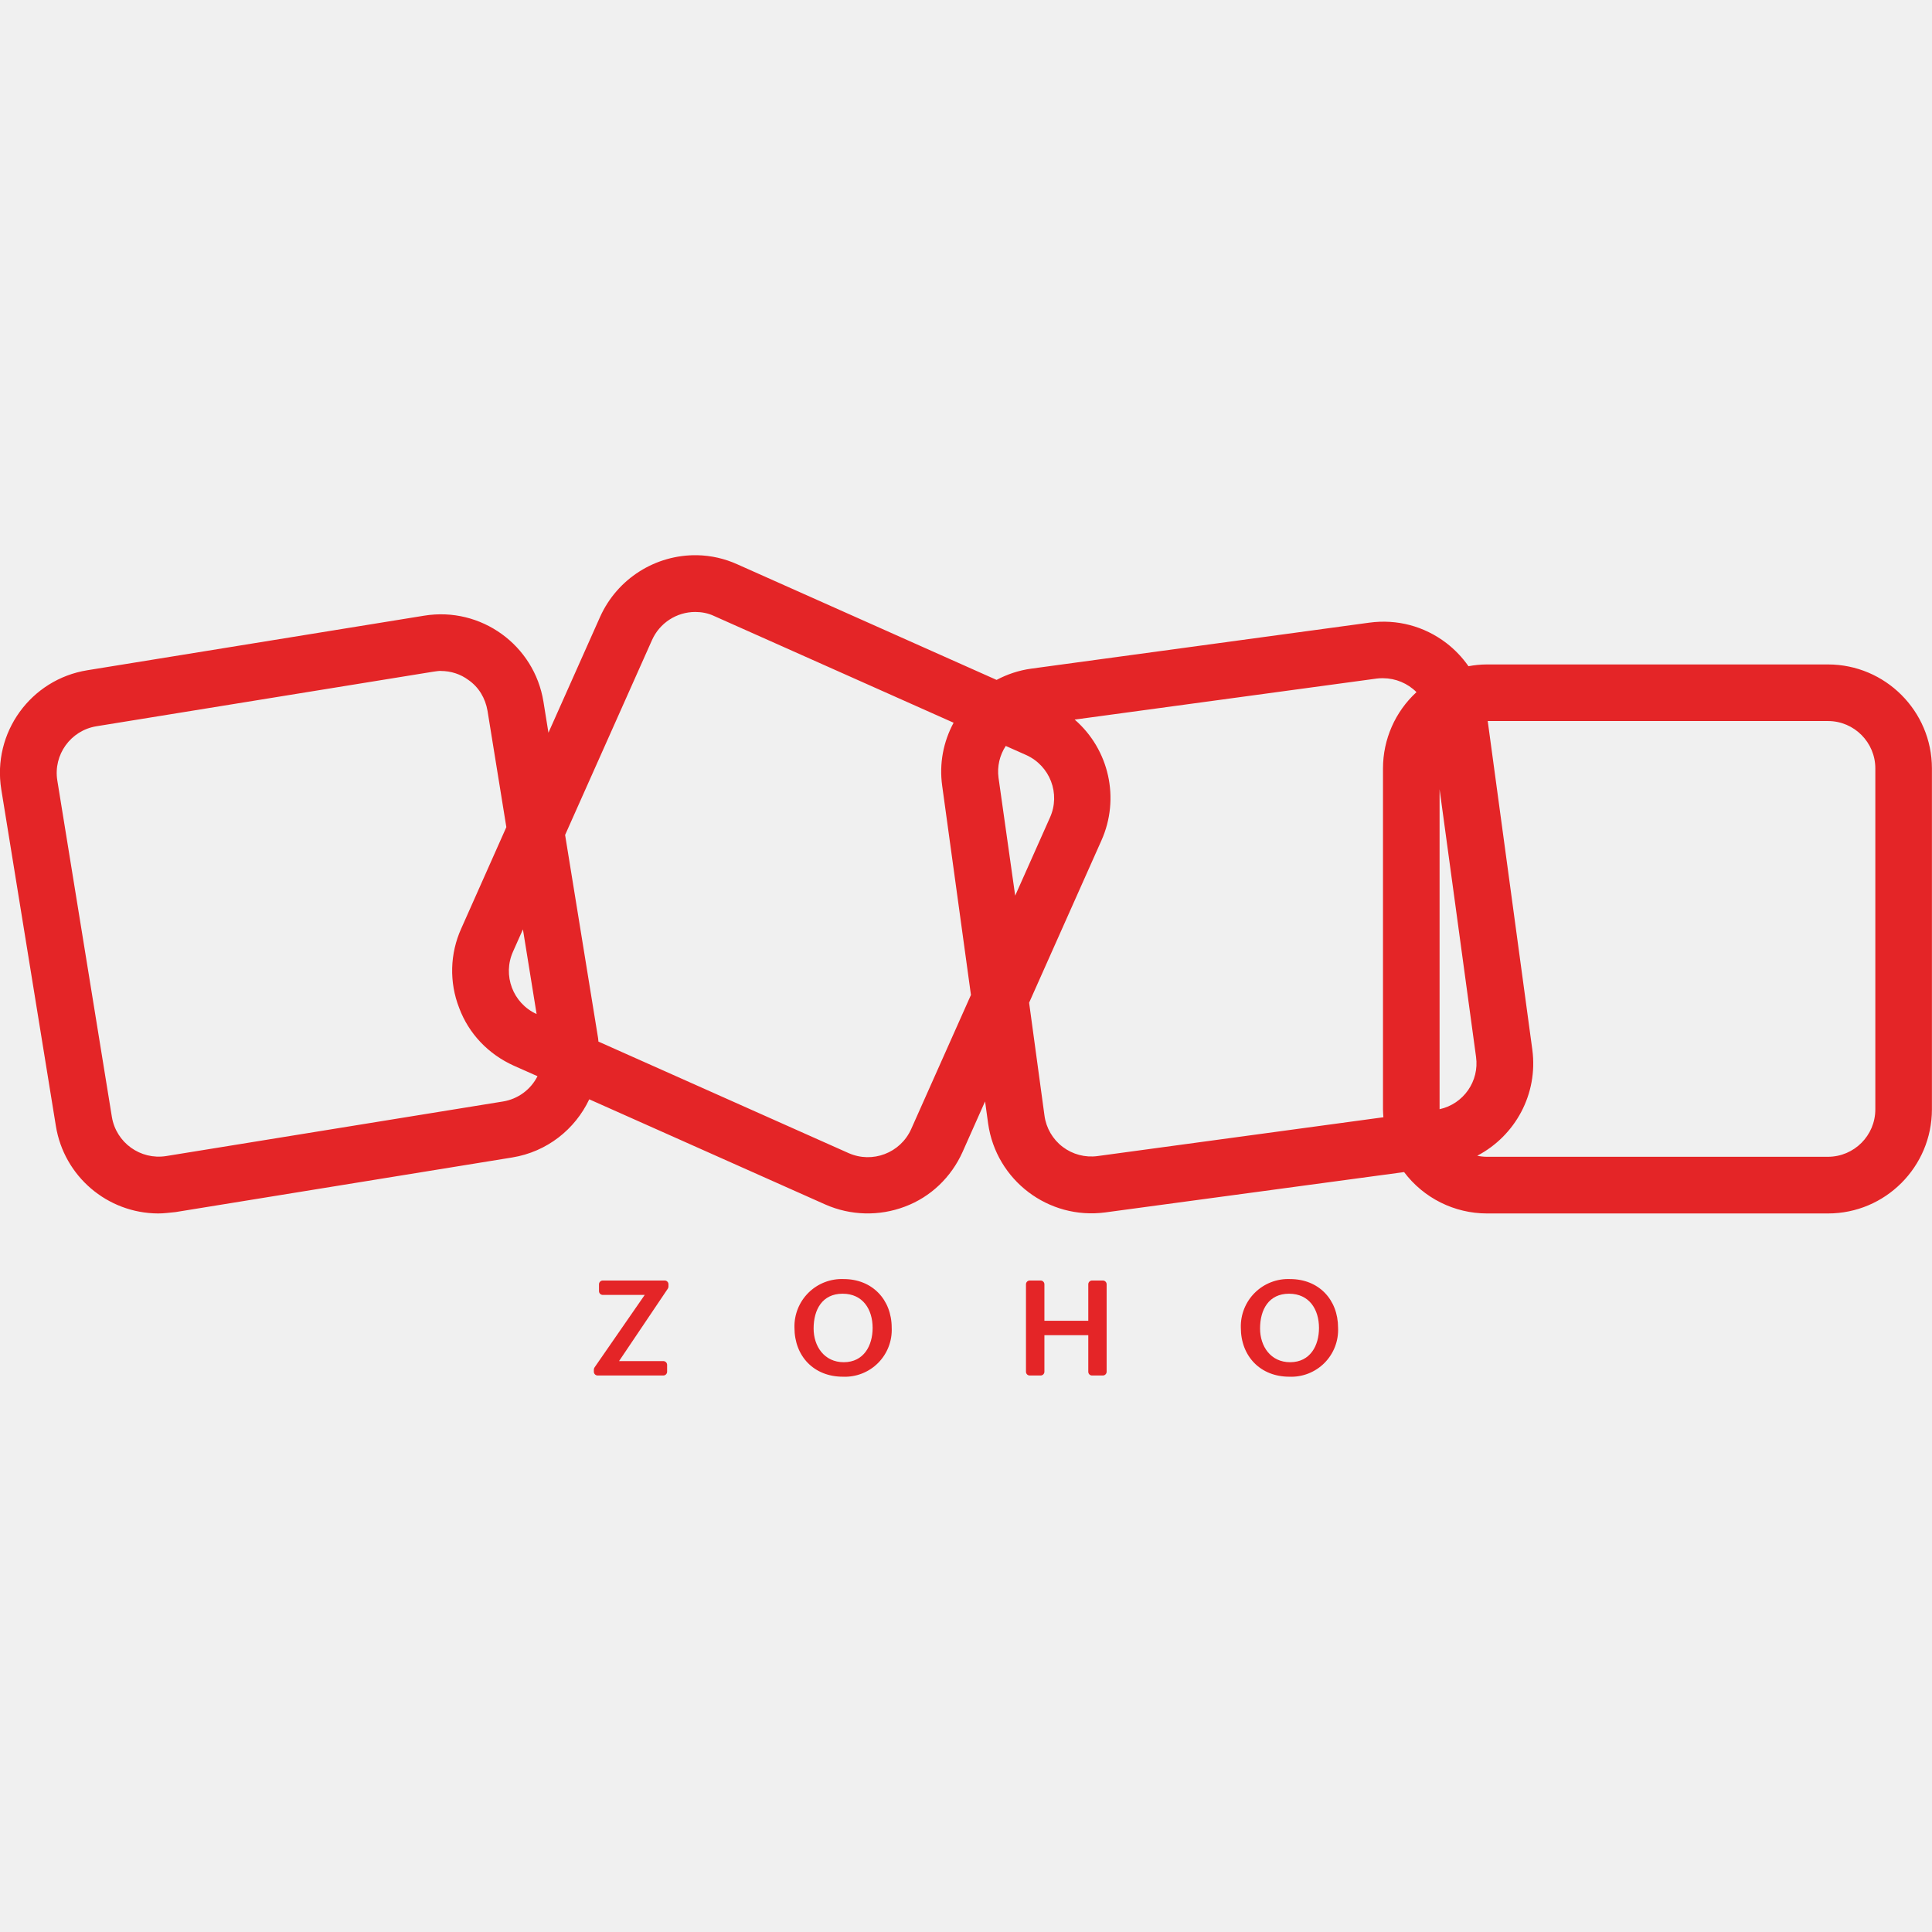
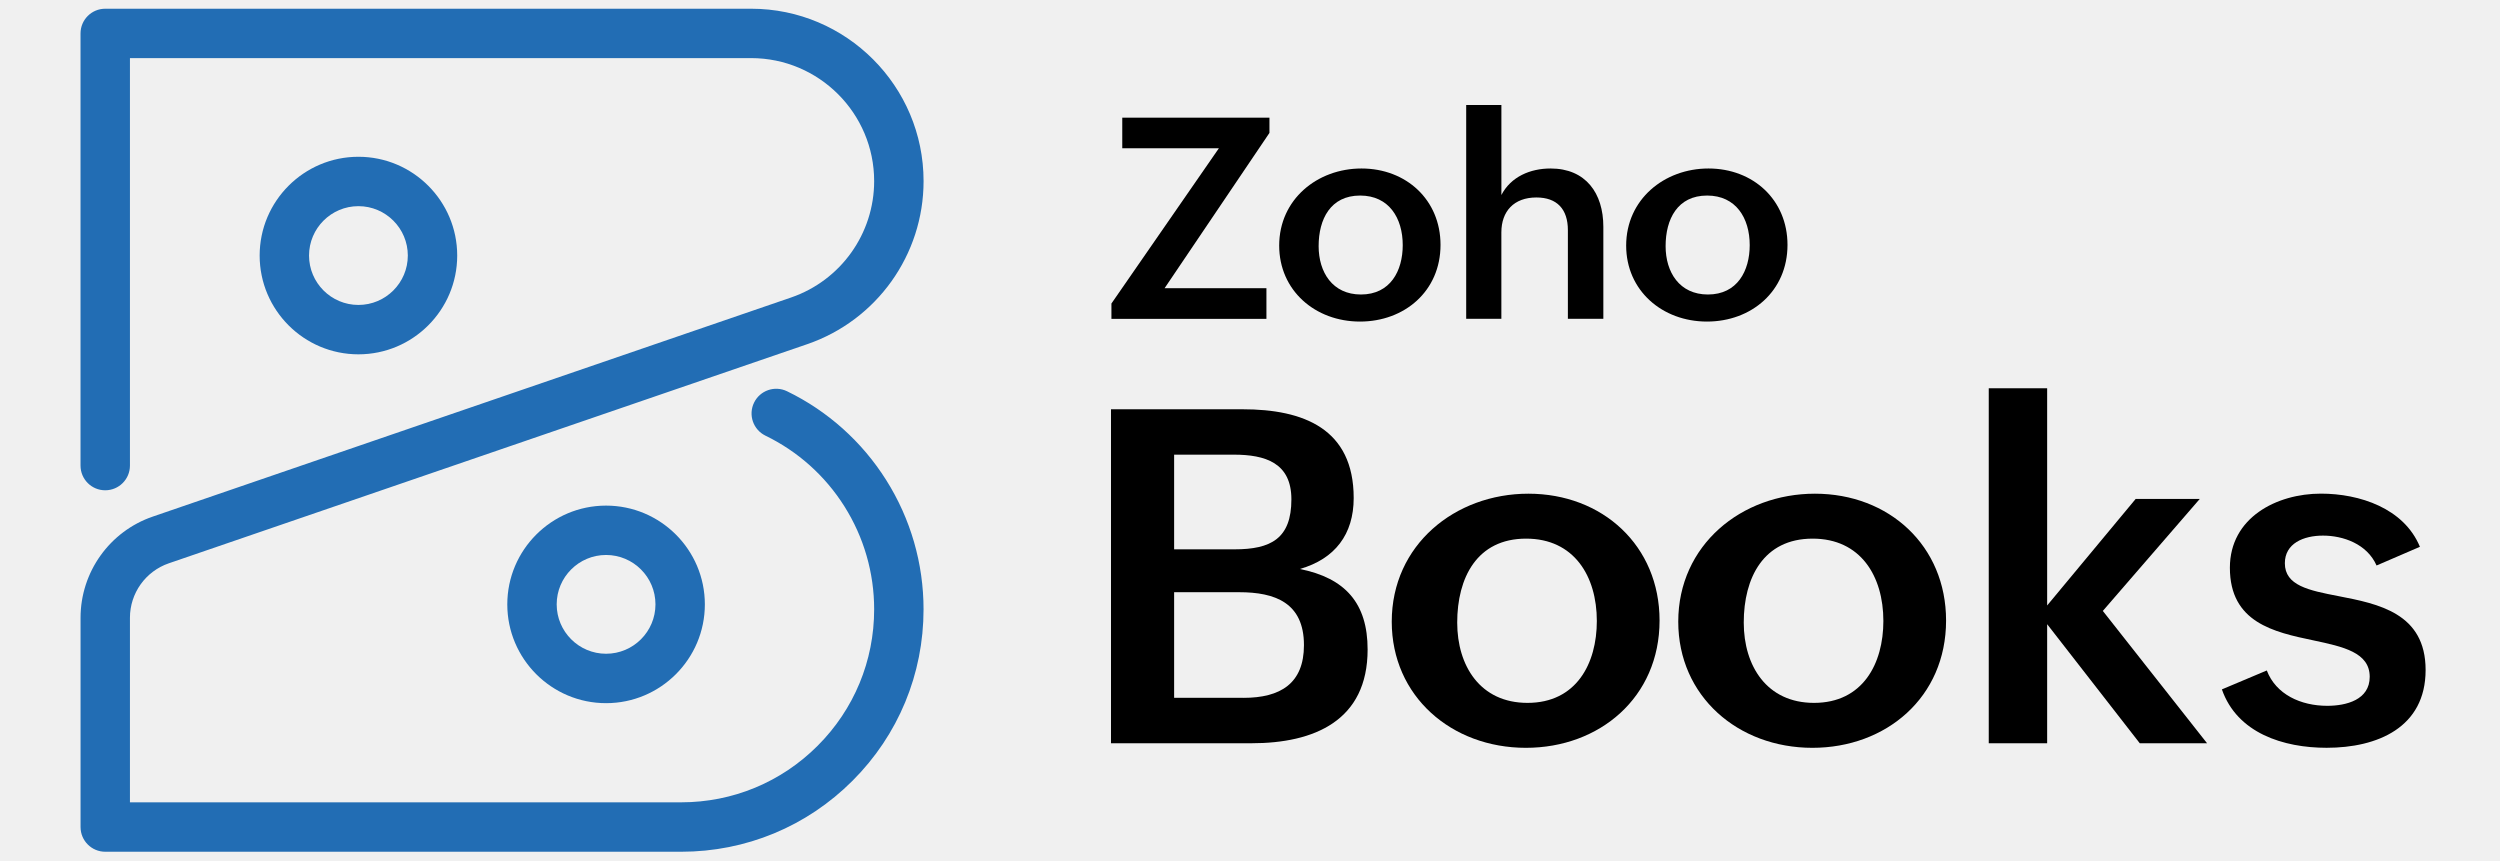
- <svg xmlns="http://www.w3.org/2000/svg" fill="#E42527" role="img" viewBox="0 0 24 24">
-   <path d="M8.66 6.897a1.299 1.299 0 0 0-1.205.765l-.642 1.44-.062-.385A1.291 1.291 0 0 0 5.27 7.648l-4.185.678A1.291 1.291 0 0 0 .016 9.807l.678 4.18a1.293 1.293 0 0 0 1.27 1.087c.074 0 .143-.01.216-.017l4.18-.678c.436-.07.784-.351.96-.723l2.933 1.307a1.304 1.304 0 0 0 .988.026c.321-.12.575-.365.716-.678l.28-.629.038.276a1.297 1.297 0 0 0 1.455 1.103l3.712-.501a1.29 1.29 0 0 0 1.03.514h4.236c.713 0 1.29-.58 1.291-1.291V9.545c0-.712-.58-1.291-1.291-1.291h-4.236c-.079 0-.155.008-.23.022a1.309 1.309 0 0 0-.275-.288c-.275-.21-.614-.3-.958-.253l-4.197.571c-.155.021-.3.07-.432.14L9.159 7.01a1.27 1.27 0 0 0-.499-.113zm-.025.705c.077 0 .159.013.24.052l2.971 1.324c-.128.238-.18.508-.142.782l.357 2.596h.002l-.745 1.672a.59.59 0 0 1-.777.296l-3.107-1.385-.004-.041-.41-2.526L8.1 7.95a.589.589 0 0 1 .536-.348zm-3.159.733c.125 0 .245.039.343.112.13.09.21.227.237.382l.234 1.446-.56 1.259a1.27 1.27 0 0 0-.026.987c.12.322.364.575.678.717l.295.131a.585.585 0 0 1-.428.314l-4.185.678a.59.59 0 0 1-.674-.485l-.678-4.18a.588.588 0 0 1 .485-.674l4.185-.678c.03-.004.064-.01.094-.01zm11.705.09a.59.59 0 0 1 .415.173 1.287 1.287 0 0 0-.416.947v4.237c0 .033.003.065.005.097l-3.55.482a.586.586 0 0 1-.66-.502l-.191-1.403.899-2.017a1.29 1.29 0 0 0-.333-1.5l3.754-.51c.026-.004.051-.004.077-.004zm1.3.532h4.227c.326 0 .588.266.588.588v4.237a.589.589 0 0 1-.588.588h-4.237a.564.564 0 0 1-.12-.013c.47-.246.758-.765.684-1.318zm-5.988.309.254.113c.296.133.43.48.296.777l-.432.97-.207-1.465a.58.58 0 0 1 .09-.395zm5.39.538.453 3.325a.583.583 0 0 1-.453.65zM6.496 11.545l.17 1.052a.588.588 0 0 1-.293-.776zm3.985 4.344a.588.588 0 0 0-.612.603c0 .358.244.61.601.61a.582.582 0 0 0 .607-.608c0-.35-.242-.605-.596-.605zm5.545 0a.588.588 0 0 0-.612.603c0 .358.245.61.602.61a.582.582 0 0 0 .606-.608c0-.35-.24-.605-.596-.605zm-8.537.018a.047.047 0 0 0-.048.047v.085c0 .026.021.047.048.047h.52l-.623.9a.052.052 0 0 0-.009.027v.027c0 .026.021.047.048.047h.815a.047.047 0 0 0 .047-.047v-.085a.047.047 0 0 0-.047-.047h-.55l.606-.9a.05.05 0 0 0 .008-.026v-.028a.047.047 0 0 0-.047-.047zm5.303 0a.047.047 0 0 0-.047.047v1.086c0 .026.02.047.047.047h.135a.047.047 0 0 0 .047-.047v-.454h.545v.454c0 .026.02.047.047.047h.134a.047.047 0 0 0 .047-.047v-1.086a.047.047 0 0 0-.047-.047h-.134a.047.047 0 0 0-.047.047v.453h-.545v-.453a.047.047 0 0 0-.047-.047zm-2.324.164c.25 0 .372.194.372.425 0 .219-.109.425-.358.426-.242 0-.375-.197-.375-.419 0-.235.108-.432.36-.432zm5.545 0c.25 0 .372.194.372.425 0 .219-.108.425-.358.426-.242 0-.374-.197-.374-.419 0-.235.108-.432.36-.432z" />
+ <svg xmlns="http://www.w3.org/2000/svg" version="1.1" id="Layer_1" x="0px" y="0px" viewBox="0 0 860 296" style="enable-background:new 0 0 860 296;" xml:space="preserve">
+   <style type="text/css">
+ 	.st0{fill:#FFFFFF;}
+ 	.st1{fill:#226DB4;}
+ </style>
+   <g>
+     <g>
+       <path d="M382.17,140.79h45.28c20.95,0,38.22,6.67,38.22,30.53c0,12.48-6.44,20.95-18.52,24.41c15.62,3.14,23.31,11.77,23.31,27.7    c0,24.48-18.36,32.25-39.94,32.25h-48.34V140.79z M424.7,188.97c12.48,0,19.54-3.69,19.54-17.19c0-12.56-8.95-15.38-19.85-15.38    H403.9v32.57H424.7z M427.76,240.06c12.71,0,20.8-4.94,20.8-18.13c0-14.6-9.97-18.21-22.29-18.21H403.9v36.33H427.76z" />
+       <path d="M525.77,169.83c25.5,0,45.12,17.89,45.12,43.63c0,26.45-20.64,43.79-45.99,43.79c-25.58,0-46.14-17.74-46.14-43.4    C478.76,187.48,500.5,169.83,525.77,169.83z M549.31,213.62c0-15.46-7.85-28.33-24.33-28.33c-16.95,0-23.7,13.5-23.7,28.88    c0,14.91,7.93,27.62,24.17,27.62C542.25,241.79,549.31,228.29,549.31,213.62z" />
+       <path d="M624.33,169.83c25.5,0,45.12,17.89,45.12,43.63c0,26.45-20.64,43.79-45.99,43.79c-25.58,0-46.14-17.74-46.14-43.4    C577.33,187.48,599.06,169.83,624.33,169.83z M647.88,213.62c0-15.46-7.85-28.33-24.33-28.33c-16.95,0-23.7,13.5-23.7,28.88    c0,14.91,7.93,27.62,24.17,27.62C640.81,241.79,647.88,228.29,647.88,213.62z" />
+       <path d="M684.13,133.57h20.09v74.71l30.45-36.65h22.05l-33.35,38.53l35.86,45.52h-23.15l-31.86-40.96v40.96h-20.09V133.57z" />
+       <path d="M779.78,230.64c3.14,8.24,11.69,12.16,20.8,12.16c6.51,0,14.6-2.04,14.6-9.97c0-8.4-9.1-10.36-19.46-12.56    c-13.5-2.83-28.64-6.12-28.64-24.96c0-17.26,16.09-25.5,31.31-25.5c13.34,0,28.56,5.02,34.06,18.29l-14.91,6.43    c-3.3-7.46-11.54-10.28-18.44-10.28c-6.67,0-13.11,2.67-13.11,9.5c0,7.69,8.24,9.34,18.36,11.3c13.73,2.67,30.06,5.81,30.06,25.43    c0,19.78-16.56,26.76-34.06,26.76c-14.83,0-30.76-5.02-36.02-20.09L779.78,230.64z" />
+     </g>
+     <g>
+       <path d="M382.32,104.43l36.97-53.42h-33.23V40.47h50.63v5.25l-36.07,53.42h35.03v10.54h-53.32V104.43z" />
+       <path d="M468.36,57.96c15.36,0,27.18,10.78,27.18,26.28c0,15.93-12.43,26.38-27.7,26.38c-15.41,0-27.8-10.68-27.8-26.14    C440.04,68.59,453.14,57.96,468.36,57.96z M482.54,84.33c0-9.31-4.73-17.06-14.65-17.06c-10.21,0-14.28,8.13-14.28,17.4    c0,8.98,4.77,16.64,14.56,16.64C478.29,101.3,482.54,93.17,482.54,84.33z" />
+       <path d="M504.38,36.12h12.1v30.96c3.26-6.29,9.93-9.12,16.92-9.12c12.1,0,18.15,8.51,18.15,20.04v31.67h-12.2V79.18    c0-7.28-3.78-11.25-10.83-11.25c-7.75,0-12.05,4.77-12.05,12.01v29.73h-12.1V36.12z" />
+       <path d="M587.72,57.96c15.36,0,27.18,10.78,27.18,26.28c0,15.93-12.43,26.38-27.7,26.38c-15.41,0-27.8-10.68-27.8-26.14    C559.41,68.59,572.5,57.96,587.72,57.96z M601.9,84.33c0-9.31-4.73-17.06-14.65-17.06c-10.21,0-14.28,8.13-14.28,17.4    c0,8.98,4.77,16.64,14.56,16.64C597.65,101.3,601.9,93.17,601.9,84.33z" />
+     </g>
+   </g>
+   <g>
+     <g>
+       <path class="st1" d="M234.32,293H36.21c-4.69,0-8.5-3.8-8.5-8.5v-71.98c0-15.72,9.99-29.72,24.86-34.82l219.56-75.36    c17.09-5.87,28.58-21.96,28.58-40.03c0-23.34-18.99-42.32-42.32-42.32H44.7v140.17c0,4.69-3.8,8.5-8.5,8.5s-8.5-3.8-8.5-8.5V11.5    c0-4.69,3.8-8.5,8.5-8.5H258.4c32.71,0,59.31,26.61,59.31,59.31c0,25.33-16.1,47.88-40.06,56.1L58.09,193.77    c-8.01,2.75-13.39,10.28-13.39,18.75v63.48h189.61c17.74,0,34.41-6.91,46.95-19.45c12.54-12.54,19.45-29.21,19.45-46.95    c0-12.55-3.54-24.8-10.23-35.41c-6.62-10.51-16.01-18.91-27.16-24.32c-4.22-2.05-5.98-7.13-3.93-11.35    c2.05-4.22,7.13-5.98,11.35-3.93c14,6.79,25.79,17.35,34.11,30.55c8.41,13.33,12.85,28.71,12.85,44.47    c0,22.27-8.67,43.22-24.43,58.97C277.54,284.32,256.59,293,234.32,293z" />
+     </g>
+     <g>
+       <path class="st1" d="M123.3,121.89c-18.74,0-33.98-15.24-33.98-33.98s15.24-33.98,33.98-33.98s33.98,15.24,33.98,33.98    S142.04,121.89,123.3,121.89z M123.3,70.92c-9.37,0-16.99,7.62-16.99,16.99s7.62,16.99,16.99,16.99s16.99-7.62,16.99-16.99    S132.67,70.92,123.3,70.92z" />
+     </g>
+     <g>
+       <path class="st1" d="M208.49,241.89c-18.74,0-33.98-15.24-33.98-33.98s15.24-33.98,33.98-33.98s33.98,15.24,33.98,33.98    S227.23,241.89,208.49,241.89z M208.49,190.91c-9.37,0-16.99,7.62-16.99,16.99s7.62,16.99,16.99,16.99    c9.37,0,16.99-7.62,16.99-16.99S217.86,190.91,208.49,190.91z" />
+     </g>
+   </g>
</svg>
